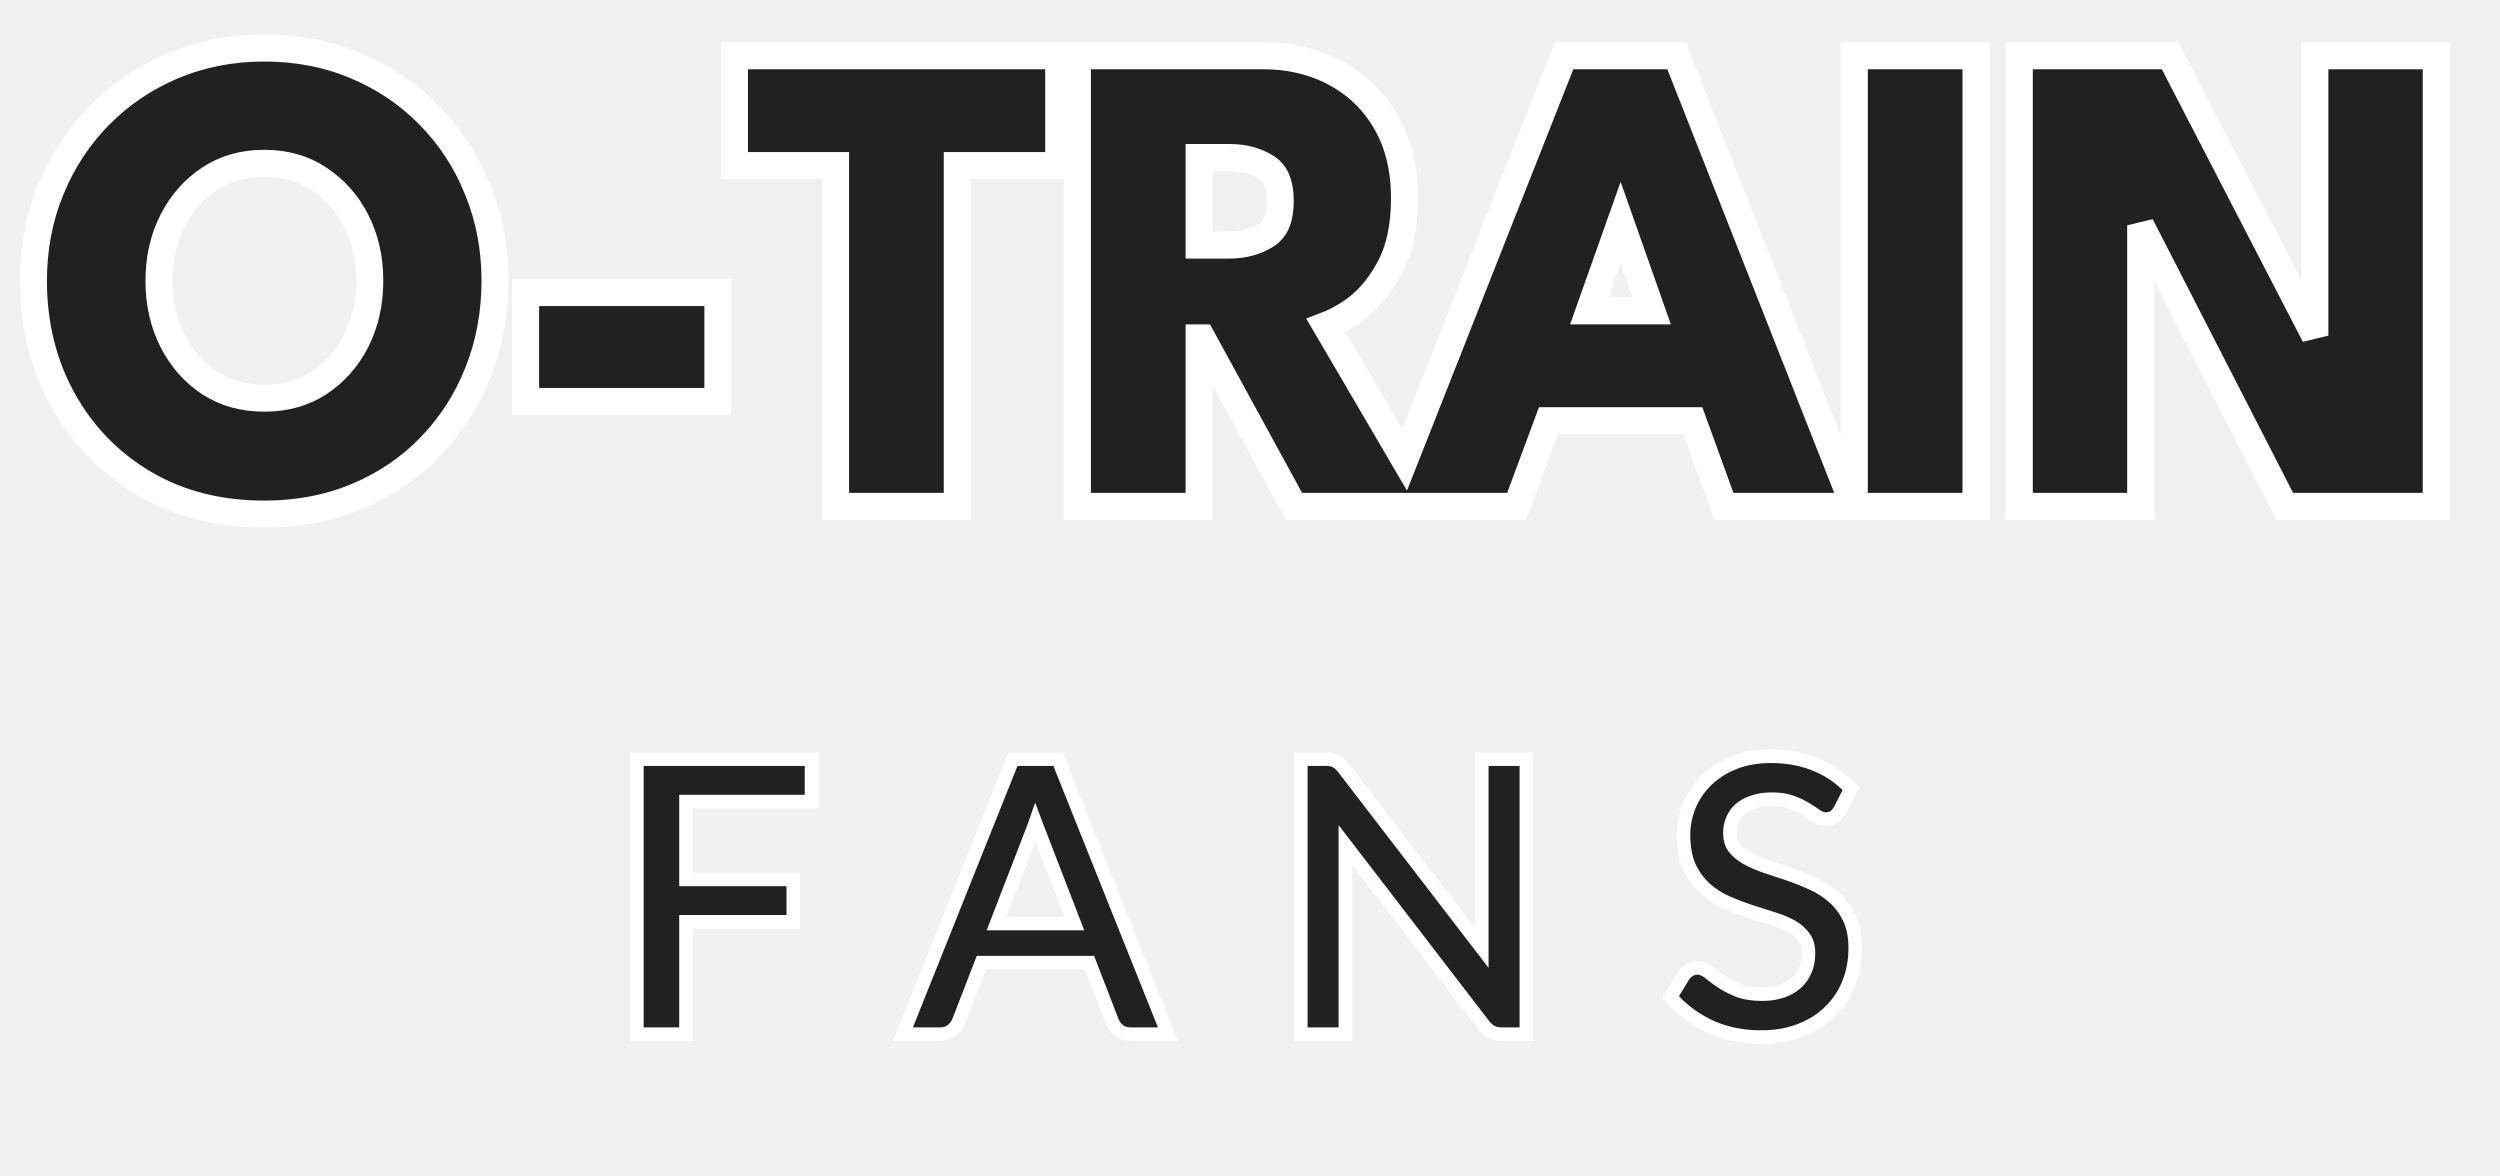
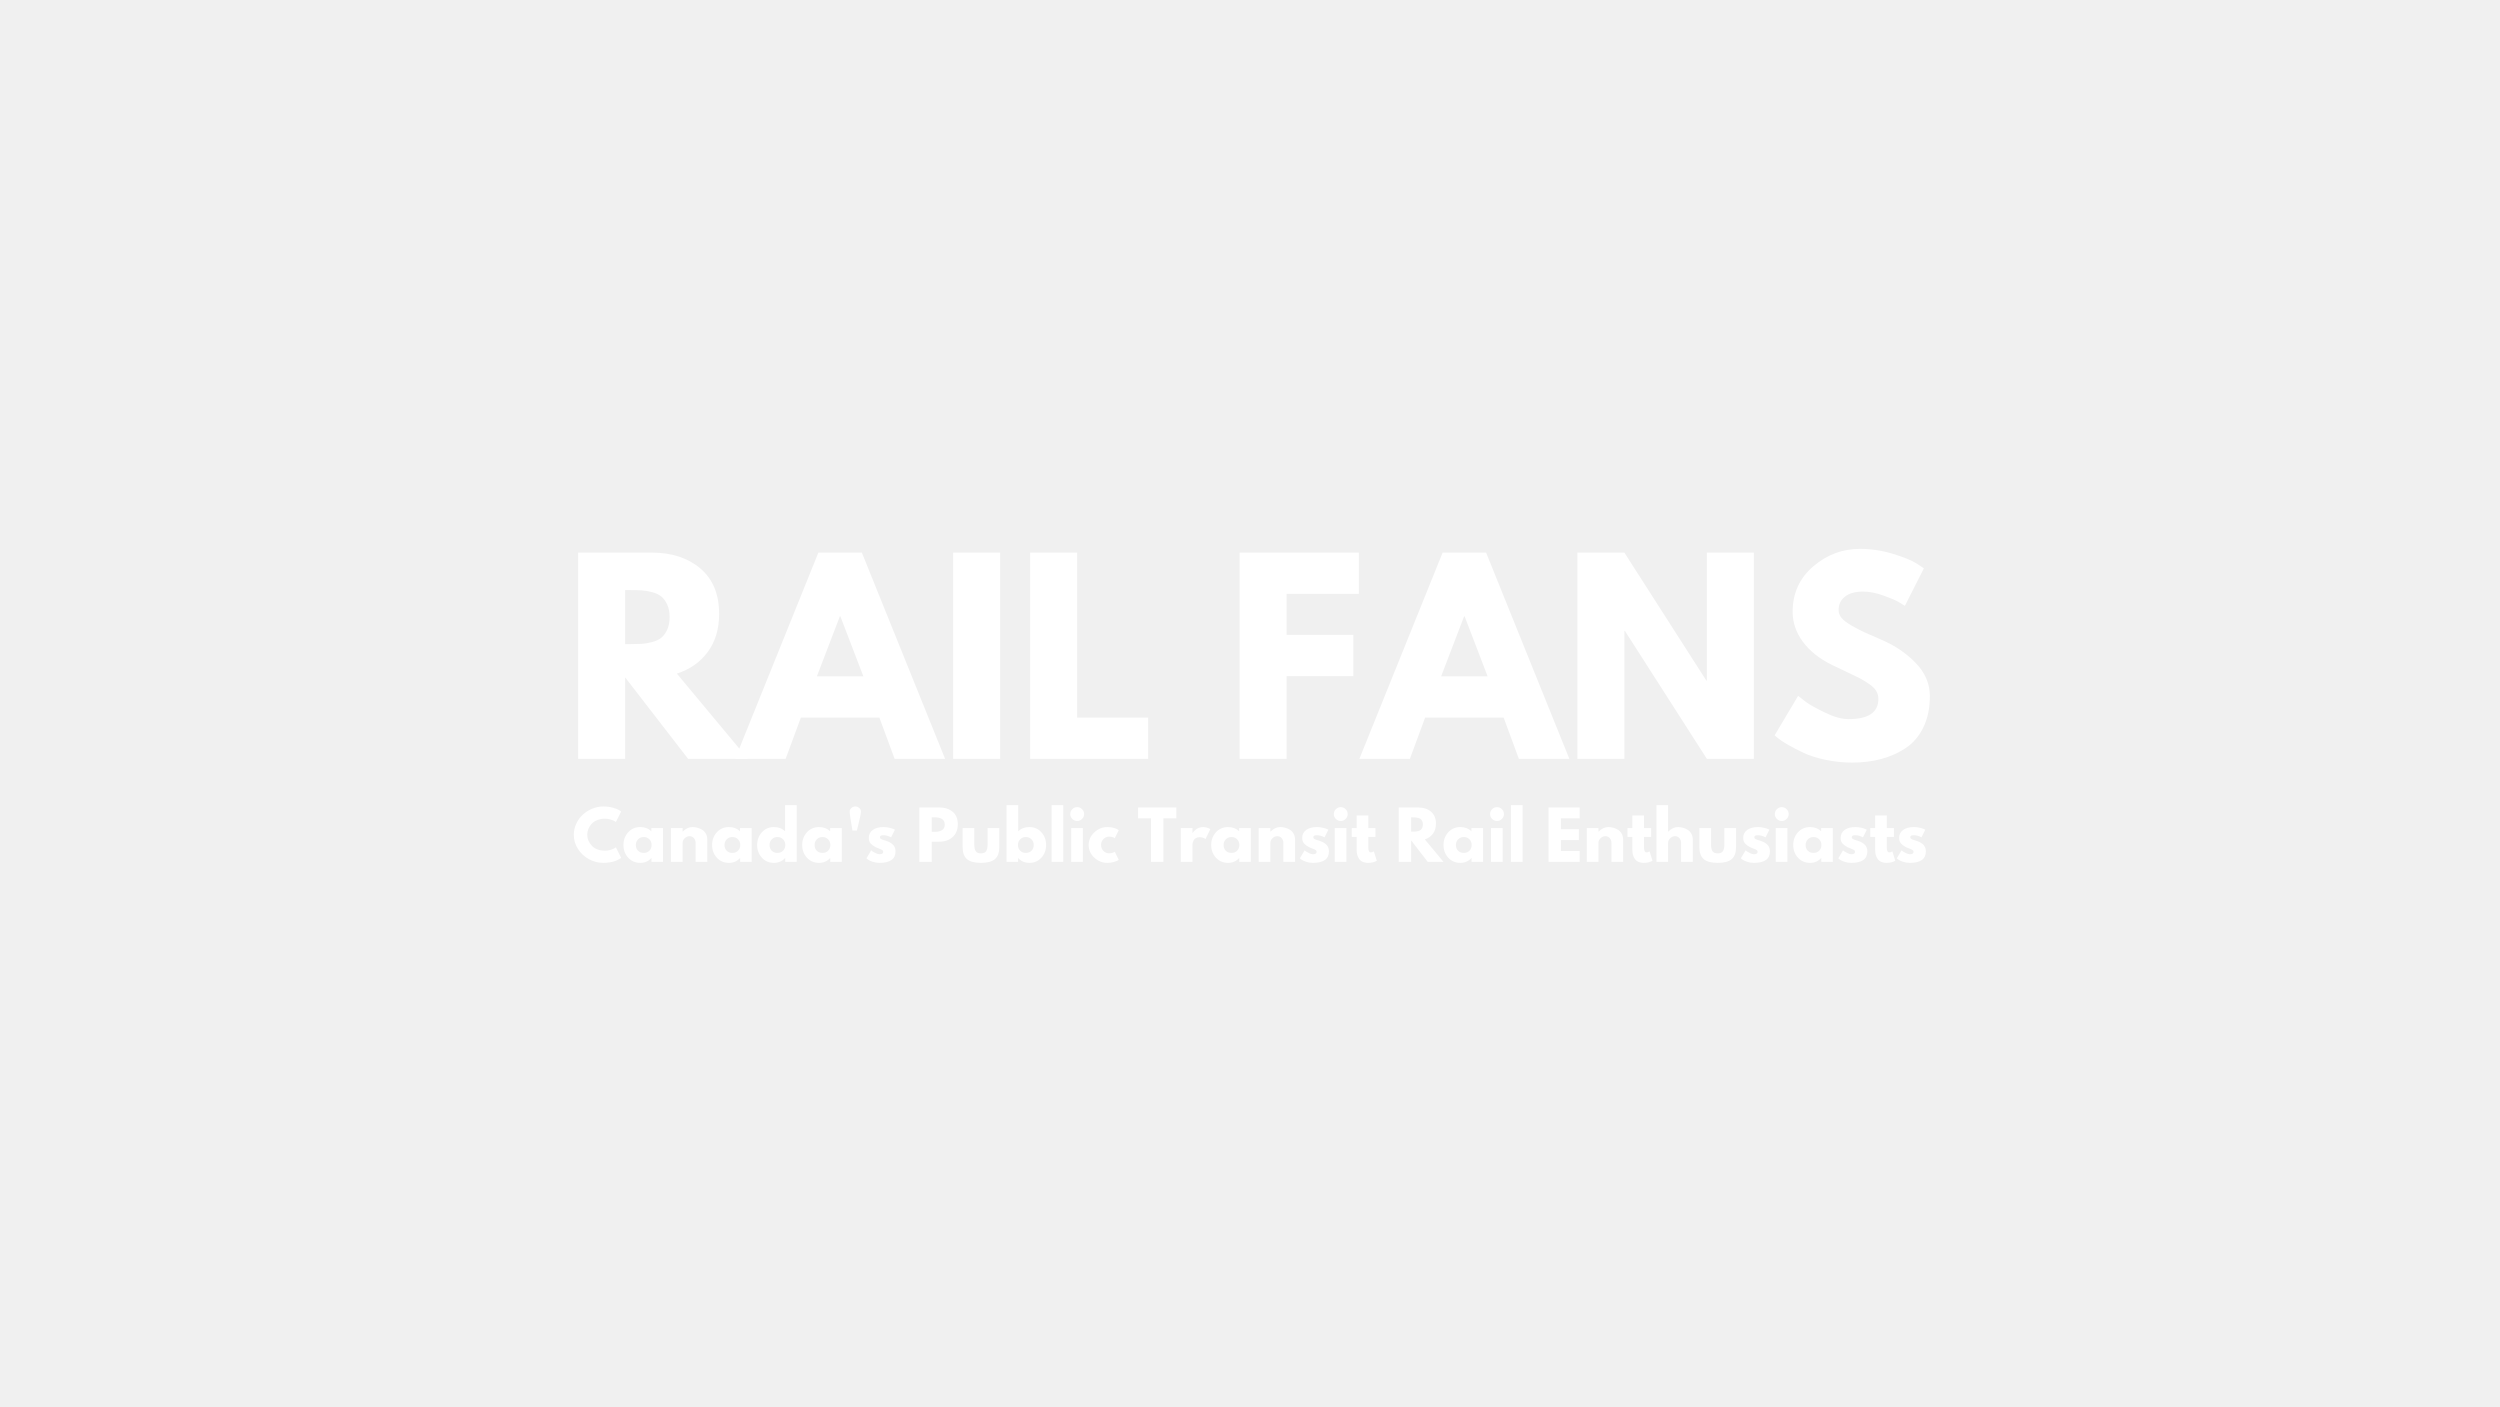
- <svg xmlns="http://www.w3.org/2000/svg" width="370" height="174" viewBox="0 0 370 174" fill="none">
-   <path d="M25.602 9.732L25.596 9.734C21.466 11.481 17.842 13.923 14.741 17.058C11.637 20.195 9.23 23.869 7.519 28.061C5.799 32.246 4.948 36.749 4.948 41.549C4.948 47.965 6.364 53.811 9.231 59.041C12.094 64.261 16.098 68.416 21.215 71.48L21.22 71.483C26.414 74.572 32.398 76.087 39.105 76.087C44.06 76.087 48.649 75.221 52.846 73.461C57.012 71.714 60.629 69.267 63.675 66.12C66.741 62.952 69.1 59.278 70.746 55.113C72.43 50.902 73.263 46.374 73.263 41.549C73.263 36.751 72.412 32.25 70.693 28.067C69.015 23.874 66.623 20.199 63.521 17.061C60.448 13.922 56.821 11.479 52.659 9.733C48.496 7.974 43.97 7.107 39.105 7.107C34.298 7.107 29.79 7.976 25.602 9.732ZM47.168 26.449L47.168 26.449L47.177 26.455C49.537 28 51.379 30.061 52.714 32.674C54.044 35.277 54.727 38.222 54.727 41.549C54.727 44.874 54.045 47.837 52.712 50.476C51.378 53.086 49.537 55.145 47.179 56.689C44.911 58.164 42.245 58.929 39.105 58.929C36.005 58.929 33.336 58.168 31.031 56.689C28.707 55.147 26.881 53.088 25.546 50.476C24.213 47.837 23.53 44.874 23.53 41.549C23.53 38.222 24.213 35.277 25.544 32.674C26.881 30.057 28.709 27.996 31.038 26.452C33.343 24.944 36.01 24.169 39.105 24.169C42.238 24.169 44.901 24.947 47.168 26.449ZM77.785 57.414V59.414H79.785H104.248H106.248V57.414V45.302V43.302H104.248H79.785H77.785V45.302V57.414ZM108.701 22.502V24.502H110.701H123.663V72.947V74.947H125.663H139.676H141.676V72.947V24.502H154.686H156.686V22.502V10.247V8.247H154.686H110.701H108.701V10.247V22.502ZM161.456 8.247H159.456V10.247V72.947V74.947H161.456H175.469H177.469V72.947V50.009H177.893L190.956 73.906L191.525 74.947H192.711H205.161H208.1H208.434H211.923H223.063H224.454L224.938 73.642L229.157 62.264H250.542L254.671 73.629L255.149 74.947H256.55H271.465H274.403L273.326 72.214L248.626 9.514L248.127 8.247H246.765H232.848H231.487L230.988 9.512L207.883 68.05L196.24 48.173C197.393 47.732 198.557 47.123 199.727 46.369C202.051 44.891 203.954 42.738 205.474 40.013C207.12 37.119 207.869 33.519 207.869 29.342C207.869 25.075 206.987 21.294 205.13 18.081C203.298 14.91 200.76 12.458 197.544 10.76C194.372 9.069 190.814 8.247 186.916 8.247H161.456ZM187.523 24.835L187.53 24.839L187.536 24.843C188.659 25.574 189.476 26.985 189.476 29.769C189.476 32.534 188.655 33.975 187.486 34.744C185.952 35.74 184.11 36.272 181.881 36.272H177.469V23.314H181.976C184.208 23.314 186.028 23.846 187.523 24.835ZM276.437 8.247H274.437V10.247V72.947V74.947H276.437H290.449H292.449V72.947V10.247V8.247H290.449H276.437ZM337.597 73.859L338.155 74.947H339.377H358.567H360.567V72.947V10.247V8.247H358.567H344.602H342.602V10.247V49.672L321.726 9.327L321.167 8.247H319.95H300.855H298.855V10.247V72.947V74.947H300.855H314.82H316.82V72.947V33.348L337.597 73.859ZM244.463 46.009H235.204L239.848 32.91L244.463 46.009Z" fill="#212121" stroke="white" stroke-width="4" />
-   <path d="M120.102 113.362V112.362H119.102H95.261H94.261V113.362V152.053V153.053H95.261H100.526H101.526V152.053V136.421H116.402H117.402V135.421V131.155V130.155H116.402H101.526V118.628H119.102H120.102V117.628V113.362ZM171.374 153.053H172.851L172.303 151.682L156.832 112.991L156.58 112.362H155.903H150.584H149.907L149.656 112.991L134.185 151.682L133.637 153.053H135.113H139.163C139.812 153.053 140.424 152.867 140.933 152.447C141.352 152.102 141.681 151.679 141.877 151.174L141.878 151.173L145.248 142.469H161.239L164.61 151.173L164.614 151.183C164.818 151.693 165.134 152.132 165.56 152.479C166.068 152.892 166.688 153.053 167.324 153.053H171.374ZM153.03 122.334C153.101 122.149 153.172 121.955 153.242 121.751C153.315 121.947 153.388 122.136 153.462 122.317L159.009 136.689H147.48L153.029 122.336L153.03 122.334ZM199.114 152.053V125.059L219.596 151.718L219.596 151.718L219.605 151.728C219.927 152.136 220.297 152.489 220.729 152.72L220.741 152.726L220.752 152.732C221.213 152.962 221.726 153.053 222.252 153.053H224.898H225.898V152.053V113.362V112.362H224.898H220.308H219.308V113.362V140.295L198.826 113.644L198.82 113.636L198.814 113.629C198.505 113.241 198.14 112.873 197.712 112.663C197.267 112.42 196.723 112.362 196.224 112.362H193.524H192.524V113.362V152.053V153.053H193.524H198.114H199.114V152.053ZM272.296 119.925L272.314 119.896L272.329 119.865L273.598 117.381L273.934 116.724L273.405 116.21C271.973 114.817 270.3 113.754 268.395 113.023C266.485 112.29 264.39 111.93 262.124 111.93C260.096 111.93 258.257 112.243 256.624 112.892L256.621 112.894C255.038 113.531 253.68 114.391 252.567 115.484C251.467 116.565 250.617 117.808 250.025 119.21L250.02 119.221C249.45 120.618 249.163 122.07 249.163 123.568C249.163 125.374 249.438 126.962 250.033 128.296L250.036 128.304L250.04 128.313C250.632 129.575 251.411 130.65 252.385 131.522C253.329 132.369 254.4 133.055 255.59 133.582L255.596 133.584C256.74 134.083 257.903 134.526 259.085 134.914L259.094 134.916L259.103 134.919C260.267 135.277 261.395 135.636 262.487 135.994L262.497 135.997L262.506 136C263.56 136.323 264.477 136.717 265.265 137.176C266.014 137.613 266.594 138.146 267.025 138.771L267.033 138.782L267.041 138.793C267.424 139.317 267.658 140.047 267.658 141.064C267.658 142.012 267.498 142.842 267.195 143.569C266.89 144.3 266.451 144.927 265.874 145.459C265.321 145.967 264.624 146.379 263.763 146.682C262.917 146.98 261.925 147.138 260.774 147.138C259.367 147.138 258.229 146.952 257.331 146.613C256.359 146.22 255.543 145.802 254.876 145.363C254.178 144.891 253.605 144.472 253.152 144.103C252.601 143.636 251.944 143.25 251.216 143.25C250.764 143.25 250.341 143.382 249.968 143.628C249.664 143.824 249.405 144.072 249.192 144.364L249.168 144.397L249.147 144.432L247.635 146.916L247.238 147.567L247.761 148.122C249.315 149.772 251.18 151.079 253.345 152.048L253.355 152.052C255.564 153.013 257.988 153.485 260.612 153.485C262.766 153.485 264.72 153.155 266.459 152.471C268.19 151.797 269.668 150.863 270.874 149.659C272.09 148.461 273.013 147.056 273.639 145.451L273.641 145.447C274.264 143.832 274.572 142.116 274.572 140.308C274.572 138.602 274.285 137.093 273.662 135.823C273.084 134.609 272.301 133.571 271.311 132.722C270.368 131.898 269.294 131.225 268.094 130.702C266.967 130.185 265.804 129.723 264.606 129.318C263.452 128.921 262.316 128.542 261.198 128.182C260.157 127.823 259.229 127.408 258.412 126.941C257.652 126.498 257.057 125.982 256.608 125.4C256.239 124.886 256.023 124.207 256.023 123.298C256.023 122.576 256.153 121.927 256.402 121.341L256.406 121.332C256.654 120.733 257.016 120.218 257.499 119.777C257.996 119.34 258.629 118.98 259.422 118.71L259.43 118.707L259.439 118.704C260.209 118.427 261.125 118.277 262.205 118.277C263.371 118.277 264.304 118.422 265.03 118.679L265.036 118.681C265.868 118.97 266.545 119.283 267.079 119.613L267.094 119.622L267.109 119.631C267.715 119.977 268.185 120.284 268.532 120.553L268.541 120.559L268.549 120.566C269.029 120.92 269.602 121.22 270.224 121.22C270.654 121.22 271.106 121.126 271.499 120.851L271.526 120.832L271.551 120.812C271.851 120.572 272.094 120.262 272.296 119.925Z" fill="#212121" stroke="white" stroke-width="2" />
+ <svg xmlns="http://www.w3.org/2000/svg" xmlns:xlink="http://www.w3.org/1999/xlink" width="1440pt" height="810pt" viewBox="0 0 1440 810" version="1.2">
+   <defs>
+     <g>
+       <symbol overflow="visible" id="glyph0-0">
+         <path style="stroke:none;" d="" />
+       </symbol>
+       <symbol overflow="visible" id="glyph0-1">
+         <path style="stroke:none;" d="M 8.641 -118.797 L 51.125 -118.797 C 62.539 -118.797 71.848 -115.75 79.047 -109.656 C 86.254 -103.562 89.859 -94.848 89.859 -83.516 C 89.859 -74.785 87.672 -67.469 83.297 -61.562 C 78.93 -55.656 73.004 -51.504 65.516 -49.109 L 106.422 0 L 72 0 L 35.719 -46.938 L 35.719 0 L 8.641 0 Z M 35.719 -66.094 L 38.875 -66.094 C 41.375 -66.094 43.488 -66.141 45.219 -66.234 C 46.945 -66.336 48.914 -66.676 51.125 -67.25 C 53.332 -67.82 55.109 -68.633 56.453 -69.688 C 57.797 -70.75 58.945 -72.285 59.906 -74.297 C 60.863 -76.316 61.344 -78.766 61.344 -81.641 C 61.344 -84.523 60.863 -86.973 59.906 -88.984 C 58.945 -91.004 57.797 -92.539 56.453 -93.594 C 55.109 -94.656 53.332 -95.473 51.125 -96.047 C 48.914 -96.617 46.945 -96.953 45.219 -97.047 C 43.488 -97.148 41.375 -97.203 38.875 -97.203 L 35.719 -97.203 Z M 35.719 -66.094 " />
+       </symbol>
+       <symbol overflow="visible" id="glyph0-2">
+         <path style="stroke:none;" d="M 68.969 -118.797 L 116.922 0 L 87.844 0 L 79.062 -23.766 L 33.844 -23.766 L 25.062 0 L -4.031 0 L 43.922 -118.797 Z M 69.844 -47.516 L 56.594 -82.078 L 56.297 -82.078 L 43.062 -47.516 Z M 69.844 -47.516 " />
+       </symbol>
+       <symbol overflow="visible" id="glyph0-3">
+         <path style="stroke:none;" d="M 35.719 -118.797 L 35.719 0 L 8.641 0 L 8.641 -118.797 Z M 35.719 -118.797 " />
+       </symbol>
+       <symbol overflow="visible" id="glyph0-4">
+         <path style="stroke:none;" d="M 35.719 -118.797 L 35.719 -23.766 L 76.609 -23.766 L 76.609 0 L 8.641 0 L 8.641 -118.797 Z M 35.719 -118.797 " />
+       </symbol>
+       <symbol overflow="visible" id="glyph0-5">
+         <path style="stroke:none;" d="" />
+       </symbol>
+       <symbol overflow="visible" id="glyph0-6">
+         <path style="stroke:none;" d="M 77.328 -118.797 L 77.328 -95.047 L 35.719 -95.047 L 35.719 -71.422 L 74.156 -71.422 L 74.156 -47.656 L 35.719 -47.656 L 35.719 0 L 8.641 0 L 8.641 -118.797 Z M 77.328 -118.797 " />
+       </symbol>
+       <symbol overflow="visible" id="glyph0-7">
+         <path style="stroke:none;" d="M 35.719 -73.734 L 35.719 0 L 8.641 0 L 8.641 -118.797 L 35.719 -118.797 L 82.938 -45.078 L 83.234 -45.078 L 83.234 -118.797 L 110.297 -118.797 L 110.297 0 L 83.234 0 L 36 -73.734 Z M 35.719 -73.734 " />
+       </symbol>
+       <symbol overflow="visible" id="glyph0-8">
+         <path style="stroke:none;" d="M 52.422 -120.953 C 58.848 -120.953 65.133 -120.016 71.281 -118.141 C 77.426 -116.273 81.984 -114.43 84.953 -112.609 L 89.281 -109.734 L 78.344 -88.125 C 77.477 -88.695 76.273 -89.441 74.734 -90.359 C 73.203 -91.273 70.32 -92.5 66.094 -94.031 C 61.875 -95.57 57.938 -96.344 54.281 -96.344 C 49.77 -96.344 46.289 -95.379 43.844 -93.453 C 41.395 -91.535 40.172 -88.945 40.172 -85.688 C 40.172 -84.051 40.742 -82.535 41.891 -81.141 C 43.047 -79.754 45.016 -78.266 47.797 -76.672 C 50.586 -75.086 53.035 -73.816 55.141 -72.859 C 57.254 -71.898 60.52 -70.461 64.938 -68.547 C 72.625 -65.273 79.176 -60.832 84.594 -55.219 C 90.02 -49.602 92.734 -43.242 92.734 -36.141 C 92.734 -29.328 91.508 -23.375 89.062 -18.281 C 86.613 -13.195 83.254 -9.211 78.984 -6.328 C 74.711 -3.453 69.984 -1.32 64.797 0.062 C 59.617 1.457 54.004 2.156 47.953 2.156 C 42.766 2.156 37.676 1.625 32.688 0.562 C 27.695 -0.488 23.52 -1.805 20.156 -3.391 C 16.801 -4.973 13.781 -6.531 11.094 -8.062 C 8.406 -9.602 6.438 -10.898 5.188 -11.953 L 3.312 -13.531 L 16.844 -36.281 C 18 -35.32 19.582 -34.098 21.594 -32.609 C 23.613 -31.129 27.191 -29.141 32.328 -26.641 C 37.461 -24.141 42 -22.891 45.938 -22.891 C 57.363 -22.891 63.078 -26.781 63.078 -34.562 C 63.078 -36.195 62.664 -37.707 61.844 -39.094 C 61.031 -40.488 59.594 -41.879 57.531 -43.266 C 55.469 -44.66 53.645 -45.766 52.062 -46.578 C 50.477 -47.398 47.883 -48.648 44.281 -50.328 C 40.676 -52.004 38.008 -53.273 36.281 -54.141 C 29.082 -57.691 23.516 -62.129 19.578 -67.453 C 15.648 -72.785 13.688 -78.523 13.688 -84.672 C 13.688 -95.328 17.617 -104.035 25.484 -110.797 C 33.359 -117.566 42.336 -120.953 52.422 -120.953 Z M 52.422 -120.953 " />
+       </symbol>
+       <symbol overflow="visible" id="glyph1-0">
+         <path style="stroke:none;" d="" />
+       </symbol>
+       <symbol overflow="visible" id="glyph1-1">
+         <path style="stroke:none;" d="M 18.969 -6.453 C 20.051 -6.453 21.102 -6.617 22.125 -6.953 C 23.156 -7.285 23.91 -7.602 24.391 -7.906 L 25.125 -8.391 L 28.156 -2.312 C 28.051 -2.238 27.91 -2.141 27.734 -2.016 C 27.555 -1.891 27.145 -1.656 26.5 -1.312 C 25.852 -0.969 25.16 -0.664 24.422 -0.406 C 23.691 -0.156 22.734 0.066 21.547 0.266 C 20.359 0.461 19.129 0.562 17.859 0.562 C 14.941 0.562 12.176 -0.148 9.562 -1.578 C 6.957 -3.004 4.859 -4.973 3.266 -7.484 C 1.672 -9.992 0.875 -12.707 0.875 -15.625 C 0.875 -17.82 1.344 -19.93 2.281 -21.953 C 3.219 -23.984 4.461 -25.723 6.016 -27.172 C 7.578 -28.617 9.395 -29.77 11.469 -30.625 C 13.551 -31.488 15.68 -31.922 17.859 -31.922 C 19.891 -31.922 21.758 -31.676 23.469 -31.188 C 25.176 -30.707 26.383 -30.227 27.094 -29.75 L 28.156 -29.031 L 25.125 -22.953 C 24.945 -23.109 24.676 -23.289 24.312 -23.5 C 23.957 -23.719 23.25 -24.004 22.188 -24.359 C 21.125 -24.711 20.051 -24.891 18.969 -24.891 C 17.238 -24.891 15.691 -24.609 14.328 -24.047 C 12.961 -23.492 11.879 -22.758 11.078 -21.844 C 10.273 -20.938 9.664 -19.957 9.25 -18.906 C 8.832 -17.852 8.625 -16.781 8.625 -15.688 C 8.625 -13.312 9.516 -11.176 11.297 -9.281 C 13.086 -7.395 15.645 -6.453 18.969 -6.453 Z M 18.969 -6.453 " />
+       </symbol>
+       <symbol overflow="visible" id="glyph1-2">
+         <path style="stroke:none;" d="M 3.609 -2.406 C 1.785 -4.395 0.875 -6.832 0.875 -9.719 C 0.875 -12.613 1.785 -15.062 3.609 -17.062 C 5.43 -19.062 7.75 -20.062 10.562 -20.062 C 13.145 -20.062 15.273 -19.25 16.953 -17.625 L 16.953 -19.5 L 23.672 -19.5 L 23.672 0 L 17.031 0 L 17.031 -2.203 L 16.953 -2.203 C 15.273 -0.359 13.145 0.562 10.562 0.562 C 7.75 0.562 5.43 -0.426 3.609 -2.406 Z M 9.328 -13.031 C 8.453 -12.164 8.016 -11.062 8.016 -9.719 C 8.016 -8.383 8.43 -7.289 9.266 -6.438 C 10.109 -5.594 11.211 -5.172 12.578 -5.172 C 13.891 -5.172 14.969 -5.598 15.812 -6.453 C 16.664 -7.316 17.094 -8.41 17.094 -9.734 C 17.094 -11.066 16.656 -12.164 15.781 -13.031 C 14.914 -13.895 13.848 -14.328 12.578 -14.328 C 11.285 -14.328 10.203 -13.895 9.328 -13.031 Z M 9.328 -13.031 " />
+       </symbol>
+       <symbol overflow="visible" id="glyph1-3">
+         <path style="stroke:none;" d="M 2.281 0 L 2.281 -19.5 L 9 -19.5 L 9 -17.438 L 9.078 -17.438 C 10.828 -19.188 12.691 -20.062 14.672 -20.062 C 15.629 -20.062 16.582 -19.93 17.531 -19.672 C 18.488 -19.422 19.398 -19.031 20.266 -18.5 C 21.141 -17.969 21.848 -17.211 22.391 -16.234 C 22.941 -15.266 23.219 -14.133 23.219 -12.844 L 23.219 0 L 16.484 0 L 16.484 -11.016 C 16.484 -12.035 16.16 -12.922 15.516 -13.672 C 14.867 -14.43 14.031 -14.812 13 -14.812 C 11.977 -14.812 11.055 -14.422 10.234 -13.641 C 9.41 -12.859 9 -11.984 9 -11.016 L 9 0 Z M 2.281 0 " />
+       </symbol>
+       <symbol overflow="visible" id="glyph1-4">
+         <path style="stroke:none;" d="M 3.609 -2.406 C 1.785 -4.395 0.875 -6.832 0.875 -9.719 C 0.875 -12.613 1.785 -15.062 3.609 -17.062 C 5.43 -19.062 7.75 -20.062 10.562 -20.062 C 13.145 -20.062 15.273 -19.25 16.953 -17.625 L 16.953 -32.688 L 23.672 -32.688 L 23.672 0 L 17.031 0 L 17.031 -2.203 L 16.953 -2.203 C 15.273 -0.359 13.145 0.562 10.562 0.562 C 7.75 0.562 5.43 -0.426 3.609 -2.406 Z M 9.328 -13.031 C 8.453 -12.164 8.016 -11.062 8.016 -9.719 C 8.016 -8.383 8.43 -7.289 9.266 -6.438 C 10.109 -5.594 11.211 -5.172 12.578 -5.172 C 13.891 -5.172 14.969 -5.598 15.812 -6.453 C 16.664 -7.316 17.094 -8.41 17.094 -9.734 C 17.094 -11.066 16.656 -12.164 15.781 -13.031 C 14.914 -13.895 13.848 -14.328 12.578 -14.328 C 11.285 -14.328 10.203 -13.895 9.328 -13.031 Z M 9.328 -13.031 " />
+       </symbol>
+       <symbol overflow="visible" id="glyph1-5">
+         <path style="stroke:none;" d="M 3.25 -31.047 C 3.895 -31.629 4.645 -31.922 5.5 -31.922 C 6.363 -31.922 7.125 -31.629 7.781 -31.047 C 8.445 -30.461 8.781 -29.801 8.781 -29.062 L 8.781 -28.922 C 8.781 -28.41 8.582 -27.25 8.188 -25.438 C 7.789 -23.625 7.391 -21.938 6.984 -20.375 L 6.422 -18.047 L 3.875 -18.047 C 2.812 -24.129 2.281 -27.754 2.281 -28.922 L 2.281 -29.062 C 2.281 -29.801 2.602 -30.461 3.25 -31.047 Z M 3.25 -31.047 " />
+       </symbol>
+       <symbol overflow="visible" id="glyph1-6">
+         <path style="stroke:none;" d="M 10.75 -20.062 C 11.863 -20.062 12.961 -19.93 14.047 -19.672 C 15.141 -19.422 15.953 -19.172 16.484 -18.922 L 17.297 -18.547 L 15.094 -14.141 C 13.57 -14.953 12.125 -15.359 10.75 -15.359 C 9.988 -15.359 9.445 -15.273 9.125 -15.109 C 8.812 -14.941 8.656 -14.629 8.656 -14.172 C 8.656 -14.066 8.664 -13.961 8.688 -13.859 C 8.719 -13.766 8.77 -13.672 8.844 -13.578 C 8.926 -13.492 9 -13.422 9.062 -13.359 C 9.125 -13.297 9.227 -13.223 9.375 -13.141 C 9.531 -13.066 9.648 -13.008 9.734 -12.969 C 9.828 -12.938 9.973 -12.879 10.172 -12.797 C 10.379 -12.723 10.535 -12.664 10.641 -12.625 C 10.742 -12.594 10.914 -12.535 11.156 -12.453 C 11.395 -12.379 11.578 -12.332 11.703 -12.312 C 12.484 -12.082 13.164 -11.828 13.75 -11.547 C 14.332 -11.273 14.945 -10.895 15.594 -10.406 C 16.238 -9.926 16.738 -9.316 17.094 -8.578 C 17.445 -7.848 17.625 -7.016 17.625 -6.078 C 17.625 -1.648 14.547 0.562 8.391 0.562 C 7.004 0.562 5.68 0.348 4.422 -0.078 C 3.172 -0.504 2.266 -0.938 1.703 -1.375 L 0.875 -2.047 L 3.609 -6.656 C 3.805 -6.477 4.07 -6.266 4.406 -6.016 C 4.738 -5.773 5.332 -5.445 6.188 -5.031 C 7.051 -4.613 7.801 -4.406 8.438 -4.406 C 9.832 -4.406 10.531 -4.875 10.531 -5.812 C 10.531 -6.238 10.352 -6.57 10 -6.812 C 9.645 -7.062 9.039 -7.336 8.188 -7.641 C 7.344 -7.941 6.676 -8.219 6.188 -8.469 C 4.977 -9.102 4.016 -9.816 3.297 -10.609 C 2.586 -11.41 2.234 -12.473 2.234 -13.797 C 2.234 -15.773 3 -17.312 4.531 -18.406 C 6.07 -19.508 8.145 -20.062 10.75 -20.062 Z M 10.75 -20.062 " />
+       </symbol>
+       <symbol overflow="visible" id="glyph1-7">
+         <path style="stroke:none;" d="" />
+       </symbol>
+       <symbol overflow="visible" id="glyph1-8">
+         <path style="stroke:none;" d="M 2.281 -31.344 L 13.719 -31.344 C 16.906 -31.344 19.488 -30.52 21.469 -28.875 C 23.445 -27.227 24.438 -24.832 24.438 -21.688 C 24.438 -18.551 23.438 -16.086 21.438 -14.297 C 19.438 -12.516 16.863 -11.625 13.719 -11.625 L 9.422 -11.625 L 9.422 0 L 2.281 0 Z M 9.422 -17.328 L 11.438 -17.328 C 13.031 -17.328 14.336 -17.648 15.359 -18.297 C 16.391 -18.941 16.906 -20 16.906 -21.469 C 16.906 -22.969 16.391 -24.039 15.359 -24.688 C 14.336 -25.332 13.031 -25.656 11.438 -25.656 L 9.422 -25.656 Z M 9.422 -17.328 " />
+       </symbol>
+       <symbol overflow="visible" id="glyph1-9">
+         <path style="stroke:none;" d="M 8.625 -19.5 L 8.625 -10.219 C 8.625 -8.289 8.914 -6.922 9.5 -6.109 C 10.082 -5.305 11.066 -4.906 12.453 -4.906 C 13.848 -4.906 14.836 -5.305 15.422 -6.109 C 16.004 -6.922 16.297 -8.289 16.297 -10.219 L 16.297 -19.5 L 23.031 -19.5 L 23.031 -8.594 C 23.031 -5.344 22.188 -3.004 20.5 -1.578 C 18.812 -0.148 16.129 0.562 12.453 0.562 C 8.785 0.562 6.109 -0.148 4.422 -1.578 C 2.742 -3.004 1.906 -5.344 1.906 -8.594 L 1.906 -19.5 Z M 8.625 -19.5 " />
+       </symbol>
+       <symbol overflow="visible" id="glyph1-10">
+         <path style="stroke:none;" d="M 22.344 -17.062 C 24.164 -15.062 25.078 -12.613 25.078 -9.719 C 25.078 -6.832 24.164 -4.395 22.344 -2.406 C 20.52 -0.426 18.203 0.562 15.391 0.562 C 12.805 0.562 10.676 -0.359 9 -2.203 L 8.938 -2.203 L 8.938 0 L 2.281 0 L 2.281 -32.688 L 9 -32.688 L 9 -17.625 C 10.676 -19.25 12.805 -20.062 15.391 -20.062 C 18.203 -20.062 20.52 -19.062 22.344 -17.062 Z M 16.672 -6.438 C 17.516 -7.289 17.938 -8.383 17.938 -9.719 C 17.938 -11.062 17.5 -12.164 16.625 -13.031 C 15.75 -13.895 14.664 -14.328 13.375 -14.328 C 12.102 -14.328 11.031 -13.895 10.156 -13.031 C 9.289 -12.164 8.859 -11.066 8.859 -9.734 C 8.859 -8.41 9.281 -7.316 10.125 -6.453 C 10.977 -5.598 12.062 -5.172 13.375 -5.172 C 14.738 -5.172 15.836 -5.594 16.672 -6.438 Z M 16.672 -6.438 " />
+       </symbol>
+       <symbol overflow="visible" id="glyph1-11">
+         <path style="stroke:none;" d="M 2.281 0 L 2.281 -32.688 L 9 -32.688 L 9 0 Z M 2.281 0 " />
+       </symbol>
+       <symbol overflow="visible" id="glyph1-12">
+         <path style="stroke:none;" d="M 2.922 -30.359 C 3.711 -31.148 4.648 -31.547 5.734 -31.547 C 6.828 -31.547 7.766 -31.148 8.547 -30.359 C 9.336 -29.578 9.734 -28.641 9.734 -27.547 C 9.734 -26.461 9.336 -25.523 8.547 -24.734 C 7.766 -23.953 6.828 -23.562 5.734 -23.562 C 4.648 -23.562 3.711 -23.953 2.922 -24.734 C 2.141 -25.523 1.75 -26.461 1.75 -27.547 C 1.75 -28.641 2.141 -29.578 2.922 -30.359 Z M 2.281 -19.5 L 2.281 0 L 9 0 L 9 -19.5 Z M 2.281 -19.5 " />
+       </symbol>
+       <symbol overflow="visible" id="glyph1-13">
+         <path style="stroke:none;" d="M 12.656 -14.547 C 11.383 -14.547 10.289 -14.078 9.375 -13.141 C 8.469 -12.203 8.016 -11.078 8.016 -9.766 C 8.016 -8.422 8.469 -7.281 9.375 -6.344 C 10.289 -5.406 11.383 -4.938 12.656 -4.938 C 13.258 -4.938 13.832 -5.008 14.375 -5.156 C 14.926 -5.312 15.328 -5.469 15.578 -5.625 L 15.922 -5.859 L 18.203 -1.172 C 18.023 -1.047 17.773 -0.891 17.453 -0.703 C 17.141 -0.516 16.422 -0.258 15.297 0.062 C 14.172 0.395 12.961 0.562 11.672 0.562 C 8.805 0.562 6.289 -0.441 4.125 -2.453 C 1.957 -4.461 0.875 -6.875 0.875 -9.688 C 0.875 -12.531 1.957 -14.969 4.125 -17 C 6.289 -19.039 8.805 -20.062 11.672 -20.062 C 12.961 -20.062 14.148 -19.91 15.234 -19.609 C 16.328 -19.305 17.102 -19.004 17.562 -18.703 L 18.203 -18.234 L 15.922 -13.641 C 15.086 -14.242 14 -14.547 12.656 -14.547 Z M 12.656 -14.547 " />
+       </symbol>
+       <symbol overflow="visible" id="glyph1-14">
+         <path style="stroke:none;" d="M 0.297 -25.078 L 0.297 -31.344 L 22.344 -31.344 L 22.344 -25.078 L 14.891 -25.078 L 14.891 0 L 7.75 0 L 7.75 -25.078 Z M 0.297 -25.078 " />
+       </symbol>
+       <symbol overflow="visible" id="glyph1-15">
+         <path style="stroke:none;" d="M 2.281 0 L 2.281 -19.5 L 9 -19.5 L 9 -16.688 L 9.078 -16.688 C 9.129 -16.781 9.211 -16.906 9.328 -17.062 C 9.441 -17.219 9.688 -17.484 10.062 -17.859 C 10.445 -18.242 10.852 -18.586 11.281 -18.891 C 11.719 -19.191 12.273 -19.461 12.953 -19.703 C 13.641 -19.941 14.336 -20.062 15.047 -20.062 C 15.785 -20.062 16.508 -19.957 17.219 -19.75 C 17.926 -19.551 18.441 -19.352 18.766 -19.156 L 19.297 -18.844 L 16.484 -13.141 C 15.648 -13.859 14.488 -14.219 13 -14.219 C 12.188 -14.219 11.488 -14.035 10.906 -13.672 C 10.32 -13.316 9.91 -12.883 9.672 -12.375 C 9.43 -11.875 9.258 -11.445 9.156 -11.094 C 9.051 -10.738 9 -10.461 9 -10.266 L 9 0 Z M 2.281 0 " />
+       </symbol>
+       <symbol overflow="visible" id="glyph1-16">
+         <path style="stroke:none;" d="M 3.422 -19.5 L 3.422 -26.75 L 10.141 -26.75 L 10.141 -19.5 L 14.25 -19.5 L 14.25 -14.359 L 10.141 -14.359 L 10.141 -8.172 C 10.141 -6.367 10.648 -5.469 11.672 -5.469 C 11.922 -5.469 12.18 -5.52 12.453 -5.625 C 12.734 -5.727 12.953 -5.828 13.109 -5.922 L 13.344 -6.078 L 15.016 -0.641 C 13.566 0.16 11.914 0.562 10.062 0.562 C 8.801 0.562 7.711 0.344 6.797 -0.094 C 5.891 -0.539 5.203 -1.133 4.734 -1.875 C 4.266 -2.625 3.926 -3.41 3.719 -4.234 C 3.52 -5.055 3.422 -5.938 3.422 -6.875 L 3.422 -14.359 L 0.609 -14.359 L 0.609 -19.5 Z M 3.422 -19.5 " />
+       </symbol>
+       <symbol overflow="visible" id="glyph1-17">
+         <path style="stroke:none;" d="M 2.281 -31.344 L 13.484 -31.344 C 16.504 -31.344 18.961 -30.539 20.859 -28.938 C 22.766 -27.332 23.719 -25.035 23.719 -22.047 C 23.719 -19.734 23.141 -17.797 21.984 -16.234 C 20.828 -14.68 19.266 -13.586 17.297 -12.953 L 28.078 0 L 19 0 L 9.422 -12.391 L 9.422 0 L 2.281 0 Z M 9.422 -17.438 L 10.266 -17.438 C 10.922 -17.438 11.473 -17.445 11.922 -17.469 C 12.379 -17.5 12.898 -17.586 13.484 -17.734 C 14.066 -17.891 14.535 -18.109 14.891 -18.391 C 15.242 -18.672 15.547 -19.078 15.797 -19.609 C 16.055 -20.141 16.188 -20.785 16.188 -21.547 C 16.188 -22.305 16.055 -22.953 15.797 -23.484 C 15.547 -24.016 15.242 -24.422 14.891 -24.703 C 14.535 -24.984 14.066 -25.195 13.484 -25.344 C 12.898 -25.5 12.379 -25.586 11.922 -25.609 C 11.473 -25.641 10.922 -25.656 10.266 -25.656 L 9.422 -25.656 Z M 9.422 -17.438 " />
+       </symbol>
+       <symbol overflow="visible" id="glyph1-18">
+         <path style="stroke:none;" d="M 20.219 -31.344 L 20.219 -25.078 L 9.422 -25.078 L 9.422 -18.844 L 19.766 -18.844 L 19.766 -12.578 L 9.422 -12.578 L 9.422 -6.266 L 20.219 -6.266 L 20.219 0 L 2.281 0 L 2.281 -31.344 Z M 20.219 -31.344 " />
+       </symbol>
+       <symbol overflow="visible" id="glyph1-19">
+         <path style="stroke:none;" d="M 2.281 0 L 2.281 -32.688 L 9 -32.688 L 9 -17.438 L 9.078 -17.438 C 10.828 -19.188 12.691 -20.062 14.672 -20.062 C 15.629 -20.062 16.582 -19.93 17.531 -19.672 C 18.488 -19.422 19.398 -19.031 20.266 -18.5 C 21.141 -17.969 21.848 -17.211 22.391 -16.234 C 22.941 -15.266 23.219 -14.133 23.219 -12.844 L 23.219 0 L 16.484 0 L 16.484 -11.016 C 16.484 -12.035 16.16 -12.922 15.516 -13.672 C 14.867 -14.43 14.031 -14.812 13 -14.812 C 11.977 -14.812 11.055 -14.422 10.234 -13.641 C 9.41 -12.859 9 -11.984 9 -11.016 L 9 0 Z M 2.281 0 " />
+       </symbol>
+     </g>
+   </defs>
+   <g id="surface1">
+     <g style="fill:rgb(100%,100%,100%);fill-opacity:1;">
+       <use xlink:href="#glyph0-1" x="324.356" y="437.1" />
+     </g>
+     <g style="fill:rgb(100%,100%,100%);fill-opacity:1;">
+       <use xlink:href="#glyph0-2" x="427.46" y="437.1" />
+     </g>
+     <g style="fill:rgb(100%,100%,100%);fill-opacity:1;">
+       <use xlink:href="#glyph0-3" x="540.356" y="437.1" />
+     </g>
+     <g style="fill:rgb(100%,100%,100%);fill-opacity:1;">
+       <use xlink:href="#glyph0-4" x="584.708" y="437.1" />
+     </g>
+     <g style="fill:rgb(100%,100%,100%);fill-opacity:1;">
+       <use xlink:href="#glyph0-5" x="666.068" y="437.1" />
+     </g>
+     <g style="fill:rgb(100%,100%,100%);fill-opacity:1;">
+       <use xlink:href="#glyph0-6" x="705.38" y="437.1" />
+     </g>
+     <g style="fill:rgb(100%,100%,100%);fill-opacity:1;">
+       <use xlink:href="#glyph0-2" x="787.028" y="437.1" />
+     </g>
+     <g style="fill:rgb(100%,100%,100%);fill-opacity:1;">
+       <use xlink:href="#glyph0-7" x="899.924" y="437.1" />
+     </g>
+     <g style="fill:rgb(100%,100%,100%);fill-opacity:1;">
+       <use xlink:href="#glyph0-8" x="1018.868" y="437.1" />
+     </g>
+     <g style="fill:rgb(100%,100%,100%);fill-opacity:1;">
+       <use xlink:href="#glyph1-1" x="329.625" y="496.45" />
+     </g>
+     <g style="fill:rgb(100%,100%,100%);fill-opacity:1;">
+       <use xlink:href="#glyph1-2" x="358.233" y="496.45" />
+     </g>
+     <g style="fill:rgb(100%,100%,100%);fill-opacity:1;">
+       <use xlink:href="#glyph1-3" x="384.182" y="496.45" />
+     </g>
+     <g style="fill:rgb(100%,100%,100%);fill-opacity:1;">
+       <use xlink:href="#glyph1-2" x="409.294" y="496.45" />
+     </g>
+     <g style="fill:rgb(100%,100%,100%);fill-opacity:1;">
+       <use xlink:href="#glyph1-4" x="435.243" y="496.45" />
+     </g>
+     <g style="fill:rgb(100%,100%,100%);fill-opacity:1;">
+       <use xlink:href="#glyph1-2" x="461.192" y="496.45" />
+     </g>
+     <g style="fill:rgb(100%,100%,100%);fill-opacity:1;">
+       <use xlink:href="#glyph1-5" x="487.141" y="496.45" />
+     </g>
+     <g style="fill:rgb(100%,100%,100%);fill-opacity:1;">
+       <use xlink:href="#glyph1-6" x="498.196" y="496.45" />
+     </g>
+     <g style="fill:rgb(100%,100%,100%);fill-opacity:1;">
+       <use xlink:href="#glyph1-7" x="516.888" y="496.45" />
+     </g>
+     <g style="fill:rgb(100%,100%,100%);fill-opacity:1;">
+       <use xlink:href="#glyph1-8" x="527.26" y="496.45" />
+     </g>
+     <g style="fill:rgb(100%,100%,100%);fill-opacity:1;">
+       <use xlink:href="#glyph1-9" x="552.563" y="496.45" />
+     </g>
+     <g style="fill:rgb(100%,100%,100%);fill-opacity:1;">
+       <use xlink:href="#glyph1-10" x="577.486" y="496.45" />
+     </g>
+     <g style="fill:rgb(100%,100%,100%);fill-opacity:1;">
+       <use xlink:href="#glyph1-11" x="603.435" y="496.45" />
+     </g>
+     <g style="fill:rgb(100%,100%,100%);fill-opacity:1;">
+       <use xlink:href="#glyph1-12" x="614.718" y="496.45" />
+     </g>
+     <g style="fill:rgb(100%,100%,100%);fill-opacity:1;">
+       <use xlink:href="#glyph1-13" x="626.192" y="496.45" />
+     </g>
+     <g style="fill:rgb(100%,100%,100%);fill-opacity:1;">
+       <use xlink:href="#glyph1-7" x="644.846" y="496.45" />
+     </g>
+     <g style="fill:rgb(100%,100%,100%);fill-opacity:1;">
+       <use xlink:href="#glyph1-14" x="655.218" y="496.45" />
+     </g>
+     <g style="fill:rgb(100%,100%,100%);fill-opacity:1;">
+       <use xlink:href="#glyph1-15" x="677.862" y="496.45" />
+     </g>
+     <g style="fill:rgb(100%,100%,100%);fill-opacity:1;">
+       <use xlink:href="#glyph1-2" x="696.782" y="496.45" />
+     </g>
+     <g style="fill:rgb(100%,100%,100%);fill-opacity:1;">
+       <use xlink:href="#glyph1-3" x="722.73" y="496.45" />
+     </g>
+     <g style="fill:rgb(100%,100%,100%);fill-opacity:1;">
+       <use xlink:href="#glyph1-6" x="747.843" y="496.45" />
+     </g>
+     <g style="fill:rgb(100%,100%,100%);fill-opacity:1;">
+       <use xlink:href="#glyph1-12" x="766.535" y="496.45" />
+     </g>
+     <g style="fill:rgb(100%,100%,100%);fill-opacity:1;">
+       <use xlink:href="#glyph1-16" x="778.009" y="496.45" />
+     </g>
+     <g style="fill:rgb(100%,100%,100%);fill-opacity:1;">
+       <use xlink:href="#glyph1-7" x="793.016" y="496.45" />
+     </g>
+     <g style="fill:rgb(100%,100%,100%);fill-opacity:1;">
+       <use xlink:href="#glyph1-17" x="803.388" y="496.45" />
+     </g>
+     <g style="fill:rgb(100%,100%,100%);fill-opacity:1;">
+       <use xlink:href="#glyph1-2" x="830.59" y="496.45" />
+     </g>
+     <g style="fill:rgb(100%,100%,100%);fill-opacity:1;">
+       <use xlink:href="#glyph1-12" x="856.539" y="496.45" />
+     </g>
+     <g style="fill:rgb(100%,100%,100%);fill-opacity:1;">
+       <use xlink:href="#glyph1-11" x="868.013" y="496.45" />
+     </g>
+     <g style="fill:rgb(100%,100%,100%);fill-opacity:1;">
+       <use xlink:href="#glyph1-7" x="879.296" y="496.45" />
+     </g>
+     <g style="fill:rgb(100%,100%,100%);fill-opacity:1;">
+       <use xlink:href="#glyph1-18" x="889.668" y="496.45" />
+     </g>
+     <g style="fill:rgb(100%,100%,100%);fill-opacity:1;">
+       <use xlink:href="#glyph1-3" x="911.704" y="496.45" />
+     </g>
+     <g style="fill:rgb(100%,100%,100%);fill-opacity:1;">
+       <use xlink:href="#glyph1-16" x="936.817" y="496.45" />
+     </g>
+     <g style="fill:rgb(100%,100%,100%);fill-opacity:1;">
+       <use xlink:href="#glyph1-19" x="951.824" y="496.45" />
+     </g>
+     <g style="fill:rgb(100%,100%,100%);fill-opacity:1;">
+       <use xlink:href="#glyph1-9" x="976.936" y="496.45" />
+     </g>
+     <g style="fill:rgb(100%,100%,100%);fill-opacity:1;">
+       <use xlink:href="#glyph1-6" x="1001.859" y="496.45" />
+     </g>
+     <g style="fill:rgb(100%,100%,100%);fill-opacity:1;">
+       <use xlink:href="#glyph1-12" x="1020.552" y="496.45" />
+     </g>
+     <g style="fill:rgb(100%,100%,100%);fill-opacity:1;">
+       <use xlink:href="#glyph1-2" x="1032.025" y="496.45" />
+     </g>
+     <g style="fill:rgb(100%,100%,100%);fill-opacity:1;">
+       <use xlink:href="#glyph1-6" x="1057.974" y="496.45" />
+     </g>
+     <g style="fill:rgb(100%,100%,100%);fill-opacity:1;">
+       <use xlink:href="#glyph1-16" x="1076.666" y="496.45" />
+     </g>
+     <g style="fill:rgb(100%,100%,100%);fill-opacity:1;">
+       <use xlink:href="#glyph1-6" x="1091.673" y="496.45" />
+     </g>
+   </g>
</svg>
